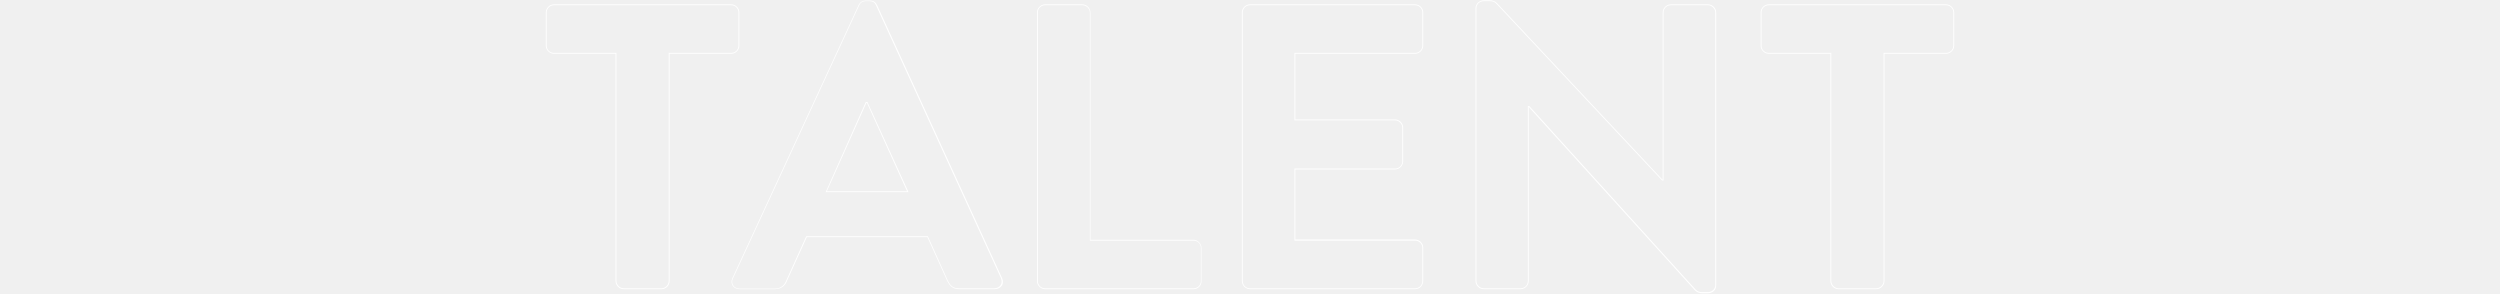
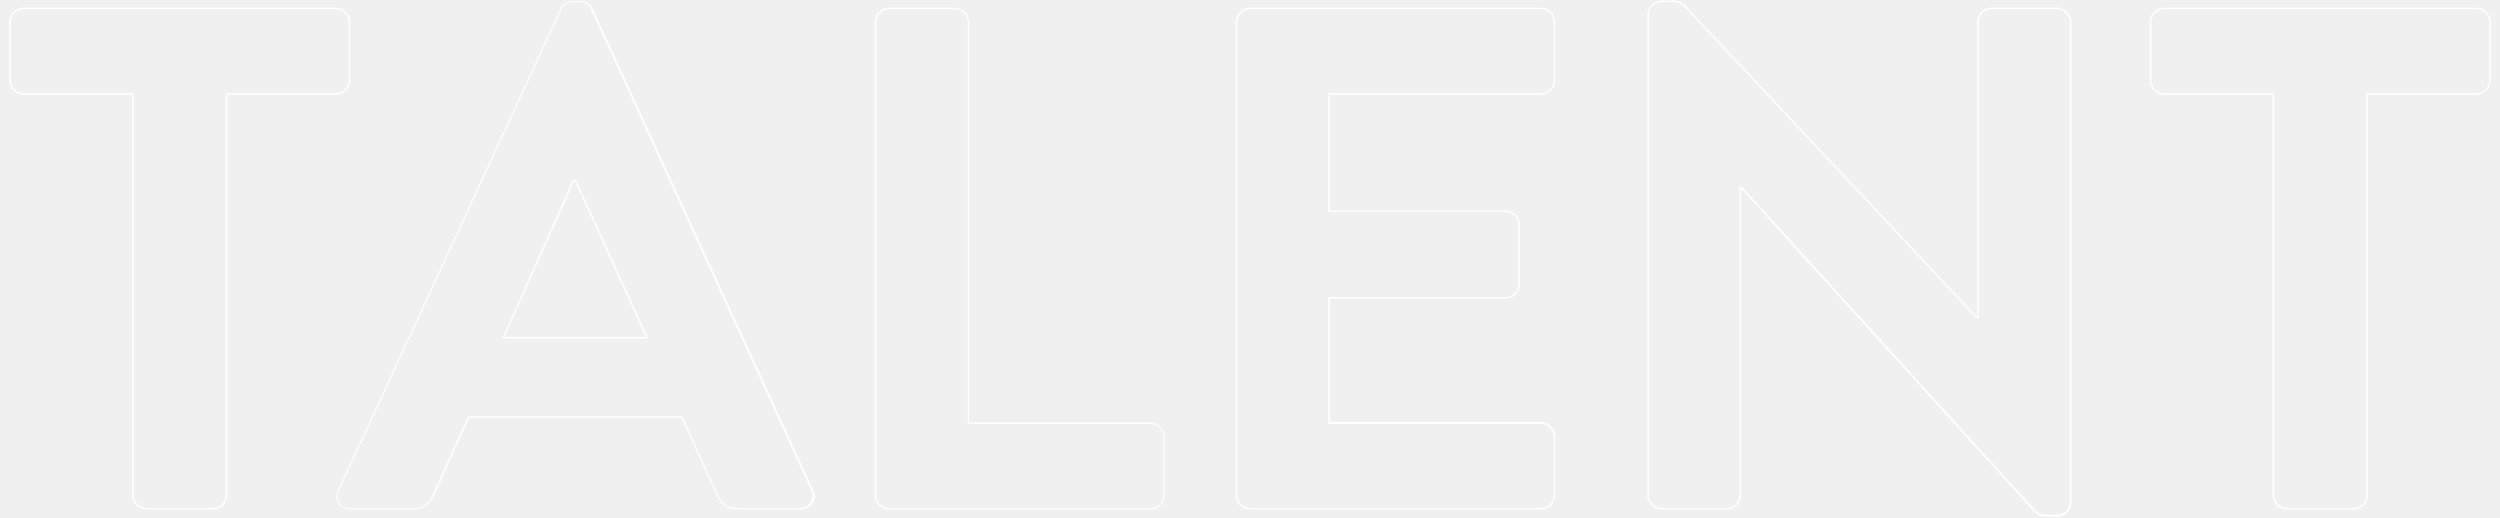
- <svg xmlns="http://www.w3.org/2000/svg" version="1.1" id="Layer_1" x="0px" y="0px" viewBox="0 0 860.2 101" style="enable-background:new 0 0 860.2 101;" xml:space="preserve">
+ <svg xmlns="http://www.w3.org/2000/svg" version="1.1" id="Layer_1" x="0px" y="0px" viewBox="0 0 488.2 101" style="enable-background:new 0 0 488.2 101;" xml:space="preserve">
  <style type="text/css">
	.st0{fill:#FFFFFF;}
</style>
  <g>
-     <path class="st0" d="M227.6,99.5h-13c-1.5,0-2.8-1.3-2.8-2.8V18.5h-21.2c-1.5,0-2.8-1.3-2.8-2.8V4.3c0-1.5,1.3-2.8,2.8-2.8h61   c1.5,0,2.8,1.3,2.8,2.8v11.4c0,1.5-1.3,2.8-2.8,2.8h-21.2v78.2C230.4,98.2,229.1,99.5,227.6,99.5z M190.6,1.8   c-1.4,0-2.5,1.1-2.5,2.5v11.4c0,1.4,1.1,2.5,2.5,2.5h21.5v78.5c0,1.3,1.2,2.5,2.5,2.5h13c1.3,0,2.5-1.2,2.5-2.5V18.2h21.5   c1.4,0,2.5-1.1,2.5-2.5V4.3c0-1.4-1.1-2.5-2.5-2.5H190.6z" />
-     <path class="st0" d="M342.2,99.5h-12.1c-2.3,0-3.3-1.1-4.2-2.9l-6.8-15h-41.5l-6.8,15c-0.3,0.9-1.4,2.9-4.2,2.9h-12.1   c-1,0-1.9-0.4-2.4-1.2c-0.5-0.8-0.5-1.7-0.1-2.6l43.4-93.9c0.5-1.1,1.4-1.6,2.5-1.6h1.4c1.5,0,2.1,0.8,2.5,1.6l43,93.9   c0.4,0.9,0.4,1.9-0.1,2.6C344.1,99.1,343.3,99.5,342.2,99.5z M277.4,81.3h41.9l0,0.1l6.8,15.1c1,2,2,2.7,3.9,2.7h12.1   c0.9,0,1.7-0.4,2.2-1.1c0.4-0.7,0.5-1.5,0.1-2.4l-43-93.9c-0.4-0.9-1-1.4-2.2-1.4h-1.4c-1,0-1.8,0.5-2.2,1.5l-43.4,93.9   c-0.4,0.8-0.4,1.7,0.1,2.4c0.4,0.7,1.2,1.1,2.2,1.1h12.1c2.6,0,3.6-1.9,3.9-2.7L277.4,81.3z M312.6,66.1h-28.5l0.1-0.2l13.7-30.8   h0.6l0,0.1L312.6,66.1z M284.5,65.8h27.6l-13.8-30.4h-0.2L284.5,65.8z" />
-     <path class="st0" d="M410.7,99.5h-51.1c-1.5,0-2.8-1.3-2.8-2.8V4.3c0-1.5,1.3-2.8,2.8-2.8h12.8c1.5,0,2.8,1.3,2.8,2.8v78.2h35.4   c1.5,0,2.8,1.3,2.8,2.8v11.4C413.5,98.2,412.2,99.5,410.7,99.5z M359.6,1.8c-1.4,0-2.5,1.1-2.5,2.5v92.4c0,1.4,1.1,2.5,2.5,2.5   h51.1c1.4,0,2.5-1.1,2.5-2.5V85.3c0-1.4-1.1-2.5-2.5-2.5h-35.7V4.3c0-1.3-1.2-2.5-2.5-2.5H359.6z" />
-     <path class="st0" d="M486.9,99.5h-56.8c-1.5,0-2.8-1.3-2.8-2.8V4.3c0-1.5,1.3-2.8,2.8-2.8h56.8c1.5,0,2.8,1.3,2.8,2.8v11.4   c0,1.5-1.3,2.8-2.8,2.8h-41.2v22.6h34.3c1.5,0,2.8,1.3,2.8,2.8v11.6c0,1.5-1.3,2.8-2.8,2.8h-34.3v24.1h41.2c1.5,0,2.8,1.3,2.8,2.8   v11.4C489.7,98.2,488.5,99.5,486.9,99.5z M430.1,1.8c-1.4,0-2.5,1.1-2.5,2.5v92.4c0,1.4,1.1,2.5,2.5,2.5h56.8   c1.4,0,2.5-1.1,2.5-2.5V85.3c0-1.4-1.1-2.5-2.5-2.5h-41.5V58h34.6c1.4,0,2.5-1.1,2.5-2.5V43.9c0-1.3-1.2-2.5-2.5-2.5h-34.6V18.2   h41.5c1.4,0,2.5-1.1,2.5-2.5V4.3c0-1.4-1.1-2.5-2.5-2.5H430.1z" />
-     <path class="st0" d="M587.7,100.9h-2c-1,0-1.8-0.3-2.5-1l-57.2-63.1H526v59.9c0,1.5-1.3,2.8-2.8,2.8h-12.7c-1.5,0-2.8-1.3-2.8-2.8   V2.8c0-1.4,1.3-2.7,2.8-2.7h2.1c1,0,1.8,0.3,2.5,1L572,61.8h0.1V4.3c0-1.5,1.3-2.8,2.8-2.8h12.8c1.5,0,2.8,1.3,2.8,2.8v93.9   C590.5,99.7,589.3,100.9,587.7,100.9z M525.7,36.5h0.5l0,0l57.2,63.1c0.7,0.7,1.3,0.9,2.3,0.9h2c1.4,0,2.5-1.1,2.5-2.4V4.3   c0-1.3-1.2-2.5-2.5-2.5h-12.8c-1.4,0-2.5,1.1-2.5,2.5v57.8h-0.5l0,0L514.9,1.3c-0.7-0.7-1.3-0.9-2.3-0.9h-2.1   c-1.4,0-2.5,1.1-2.5,2.4v93.9c0,1.3,1.2,2.5,2.5,2.5h12.7c1.4,0,2.5-1.1,2.5-2.5V36.5z" />
-     <path class="st0" d="M645.6,99.5h-13c-1.5,0-2.8-1.3-2.8-2.8V18.5h-21.2c-1.5,0-2.8-1.3-2.8-2.8V4.3c0-1.5,1.3-2.8,2.8-2.8h61   c1.5,0,2.8,1.3,2.8,2.8v11.4c0,1.5-1.3,2.8-2.8,2.8h-21.2v78.2C648.4,98.2,647.1,99.5,645.6,99.5z M608.6,1.8   c-1.4,0-2.5,1.1-2.5,2.5v11.4c0,1.4,1.1,2.5,2.5,2.5h21.5v78.5c0,1.3,1.2,2.5,2.5,2.5h13c1.3,0,2.5-1.2,2.5-2.5V18.2h21.5   c1.4,0,2.5-1.1,2.5-2.5V4.3c0-1.4-1.1-2.5-2.5-2.5H608.6z" />
+     <path class="st0" d="M41.6,99.5h-13c-1.5,0-2.8-1.3-2.8-2.8V18.5H4.6c-1.5,0-2.8-1.3-2.8-2.8V4.3c0-1.5,1.3-2.8,2.8-2.8h61   c1.5,0,2.8,1.3,2.8,2.8v11.4c0,1.5-1.3,2.8-2.8,2.8H44.4v78.2C44.4,98.2,43.1,99.5,41.6,99.5z M4.6,1.8c-1.4,0-2.5,1.1-2.5,2.5   v11.4c0,1.4,1.1,2.5,2.5,2.5h21.5v78.5c0,1.3,1.2,2.5,2.5,2.5h13c1.3,0,2.5-1.2,2.5-2.5V18.2h21.5c1.4,0,2.5-1.1,2.5-2.5V4.3   c0-1.4-1.1-2.5-2.5-2.5C65.6,1.8,4.6,1.8,4.6,1.8z" />
+     <path class="st0" d="M156.2,99.5h-12.1c-2.3,0-3.3-1.1-4.2-2.9l-6.8-15H91.6l-6.8,15c-0.3,0.9-1.4,2.9-4.2,2.9H68.5   c-1,0-1.9-0.4-2.4-1.2c-0.5-0.8-0.5-1.7-0.1-2.6l43.4-93.9c0.5-1.1,1.4-1.6,2.5-1.6h1.4c1.5,0,2.1,0.8,2.5,1.6l43,93.9   c0.4,0.9,0.4,1.9-0.1,2.6C158.1,99.1,157.3,99.5,156.2,99.5z M91.4,81.3h41.9v0.1l6.8,15.1c1,2,2,2.7,3.9,2.7h12.1   c0.9,0,1.7-0.4,2.2-1.1c0.4-0.7,0.5-1.5,0.1-2.4l-43-93.9c-0.4-0.9-1-1.4-2.2-1.4h-1.4c-1,0-1.8,0.5-2.2,1.5L66.2,95.8   c-0.4,0.8-0.4,1.7,0.1,2.4c0.4,0.7,1.2,1.1,2.2,1.1h12.1c2.6,0,3.6-1.9,3.9-2.7L91.4,81.3z M126.6,66.1H98.1l0.1-0.2l13.7-30.8h0.6   v0.1L126.6,66.1z M98.5,65.8h27.6l-13.8-30.4h-0.2L98.5,65.8z" />
+     <path class="st0" d="M224.7,99.5h-51.1c-1.5,0-2.8-1.3-2.8-2.8V4.3c0-1.5,1.3-2.8,2.8-2.8h12.8c1.5,0,2.8,1.3,2.8,2.8v78.2h35.4   c1.5,0,2.8,1.3,2.8,2.8v11.4C227.5,98.2,226.2,99.5,224.7,99.5z M173.6,1.8c-1.4,0-2.5,1.1-2.5,2.5v92.4c0,1.4,1.1,2.5,2.5,2.5   h51.1c1.4,0,2.5-1.1,2.5-2.5V85.3c0-1.4-1.1-2.5-2.5-2.5H189V4.3c0-1.3-1.2-2.5-2.5-2.5C186.5,1.8,173.6,1.8,173.6,1.8z" />
+     <path class="st0" d="M300.9,99.5h-56.8c-1.5,0-2.8-1.3-2.8-2.8V4.3c0-1.5,1.3-2.8,2.8-2.8h56.8c1.5,0,2.8,1.3,2.8,2.8v11.4   c0,1.5-1.3,2.8-2.8,2.8h-41.2v22.6H294c1.5,0,2.8,1.3,2.8,2.8v11.6c0,1.5-1.3,2.8-2.8,2.8h-34.3v24.1h41.2c1.5,0,2.8,1.3,2.8,2.8   v11.4C303.7,98.2,302.5,99.5,300.9,99.5z M244.1,1.8c-1.4,0-2.5,1.1-2.5,2.5v92.4c0,1.4,1.1,2.5,2.5,2.5h56.8   c1.4,0,2.5-1.1,2.5-2.5V85.3c0-1.4-1.1-2.5-2.5-2.5h-41.5V58H294c1.4,0,2.5-1.1,2.5-2.5V43.9c0-1.3-1.2-2.5-2.5-2.5h-34.6V18.2   h41.5c1.4,0,2.5-1.1,2.5-2.5V4.3c0-1.4-1.1-2.5-2.5-2.5C300.9,1.8,244.1,1.8,244.1,1.8z" />
+     <path class="st0" d="M401.7,100.9h-2c-1,0-1.8-0.3-2.5-1L340,36.8l0,0v59.9c0,1.5-1.3,2.8-2.8,2.8h-12.7c-1.5,0-2.8-1.3-2.8-2.8   V2.8c0-1.4,1.3-2.7,2.8-2.7h2.1c1,0,1.8,0.3,2.5,1L386,61.8h0.1V4.3c0-1.5,1.3-2.8,2.8-2.8h12.8c1.5,0,2.8,1.3,2.8,2.8v93.9   C404.5,99.7,403.3,100.9,401.7,100.9z M339.7,36.5h0.5l0,0l57.2,63.1c0.7,0.7,1.3,0.9,2.3,0.9h2c1.4,0,2.5-1.1,2.5-2.4V4.3   c0-1.3-1.2-2.5-2.5-2.5h-12.8c-1.4,0-2.5,1.1-2.5,2.5v57.8h-0.5l0,0l-57-60.8c-0.7-0.7-1.3-0.9-2.3-0.9h-2.1   c-1.4,0-2.5,1.1-2.5,2.4v93.9c0,1.3,1.2,2.5,2.5,2.5h12.7c1.4,0,2.5-1.1,2.5-2.5V36.5z" />
+     <path class="st0" d="M459.6,99.5h-13c-1.5,0-2.8-1.3-2.8-2.8V18.5h-21.2c-1.5,0-2.8-1.3-2.8-2.8V4.3c0-1.5,1.3-2.8,2.8-2.8h61   c1.5,0,2.8,1.3,2.8,2.8v11.4c0,1.5-1.3,2.8-2.8,2.8h-21.2v78.2C462.4,98.2,461.1,99.5,459.6,99.5z M422.6,1.8   c-1.4,0-2.5,1.1-2.5,2.5v11.4c0,1.4,1.1,2.5,2.5,2.5h21.5v78.5c0,1.3,1.2,2.5,2.5,2.5h13c1.3,0,2.5-1.2,2.5-2.5V18.2h21.5   c1.4,0,2.5-1.1,2.5-2.5V4.3c0-1.4-1.1-2.5-2.5-2.5C483.6,1.8,422.6,1.8,422.6,1.8z" />
  </g>
</svg>
